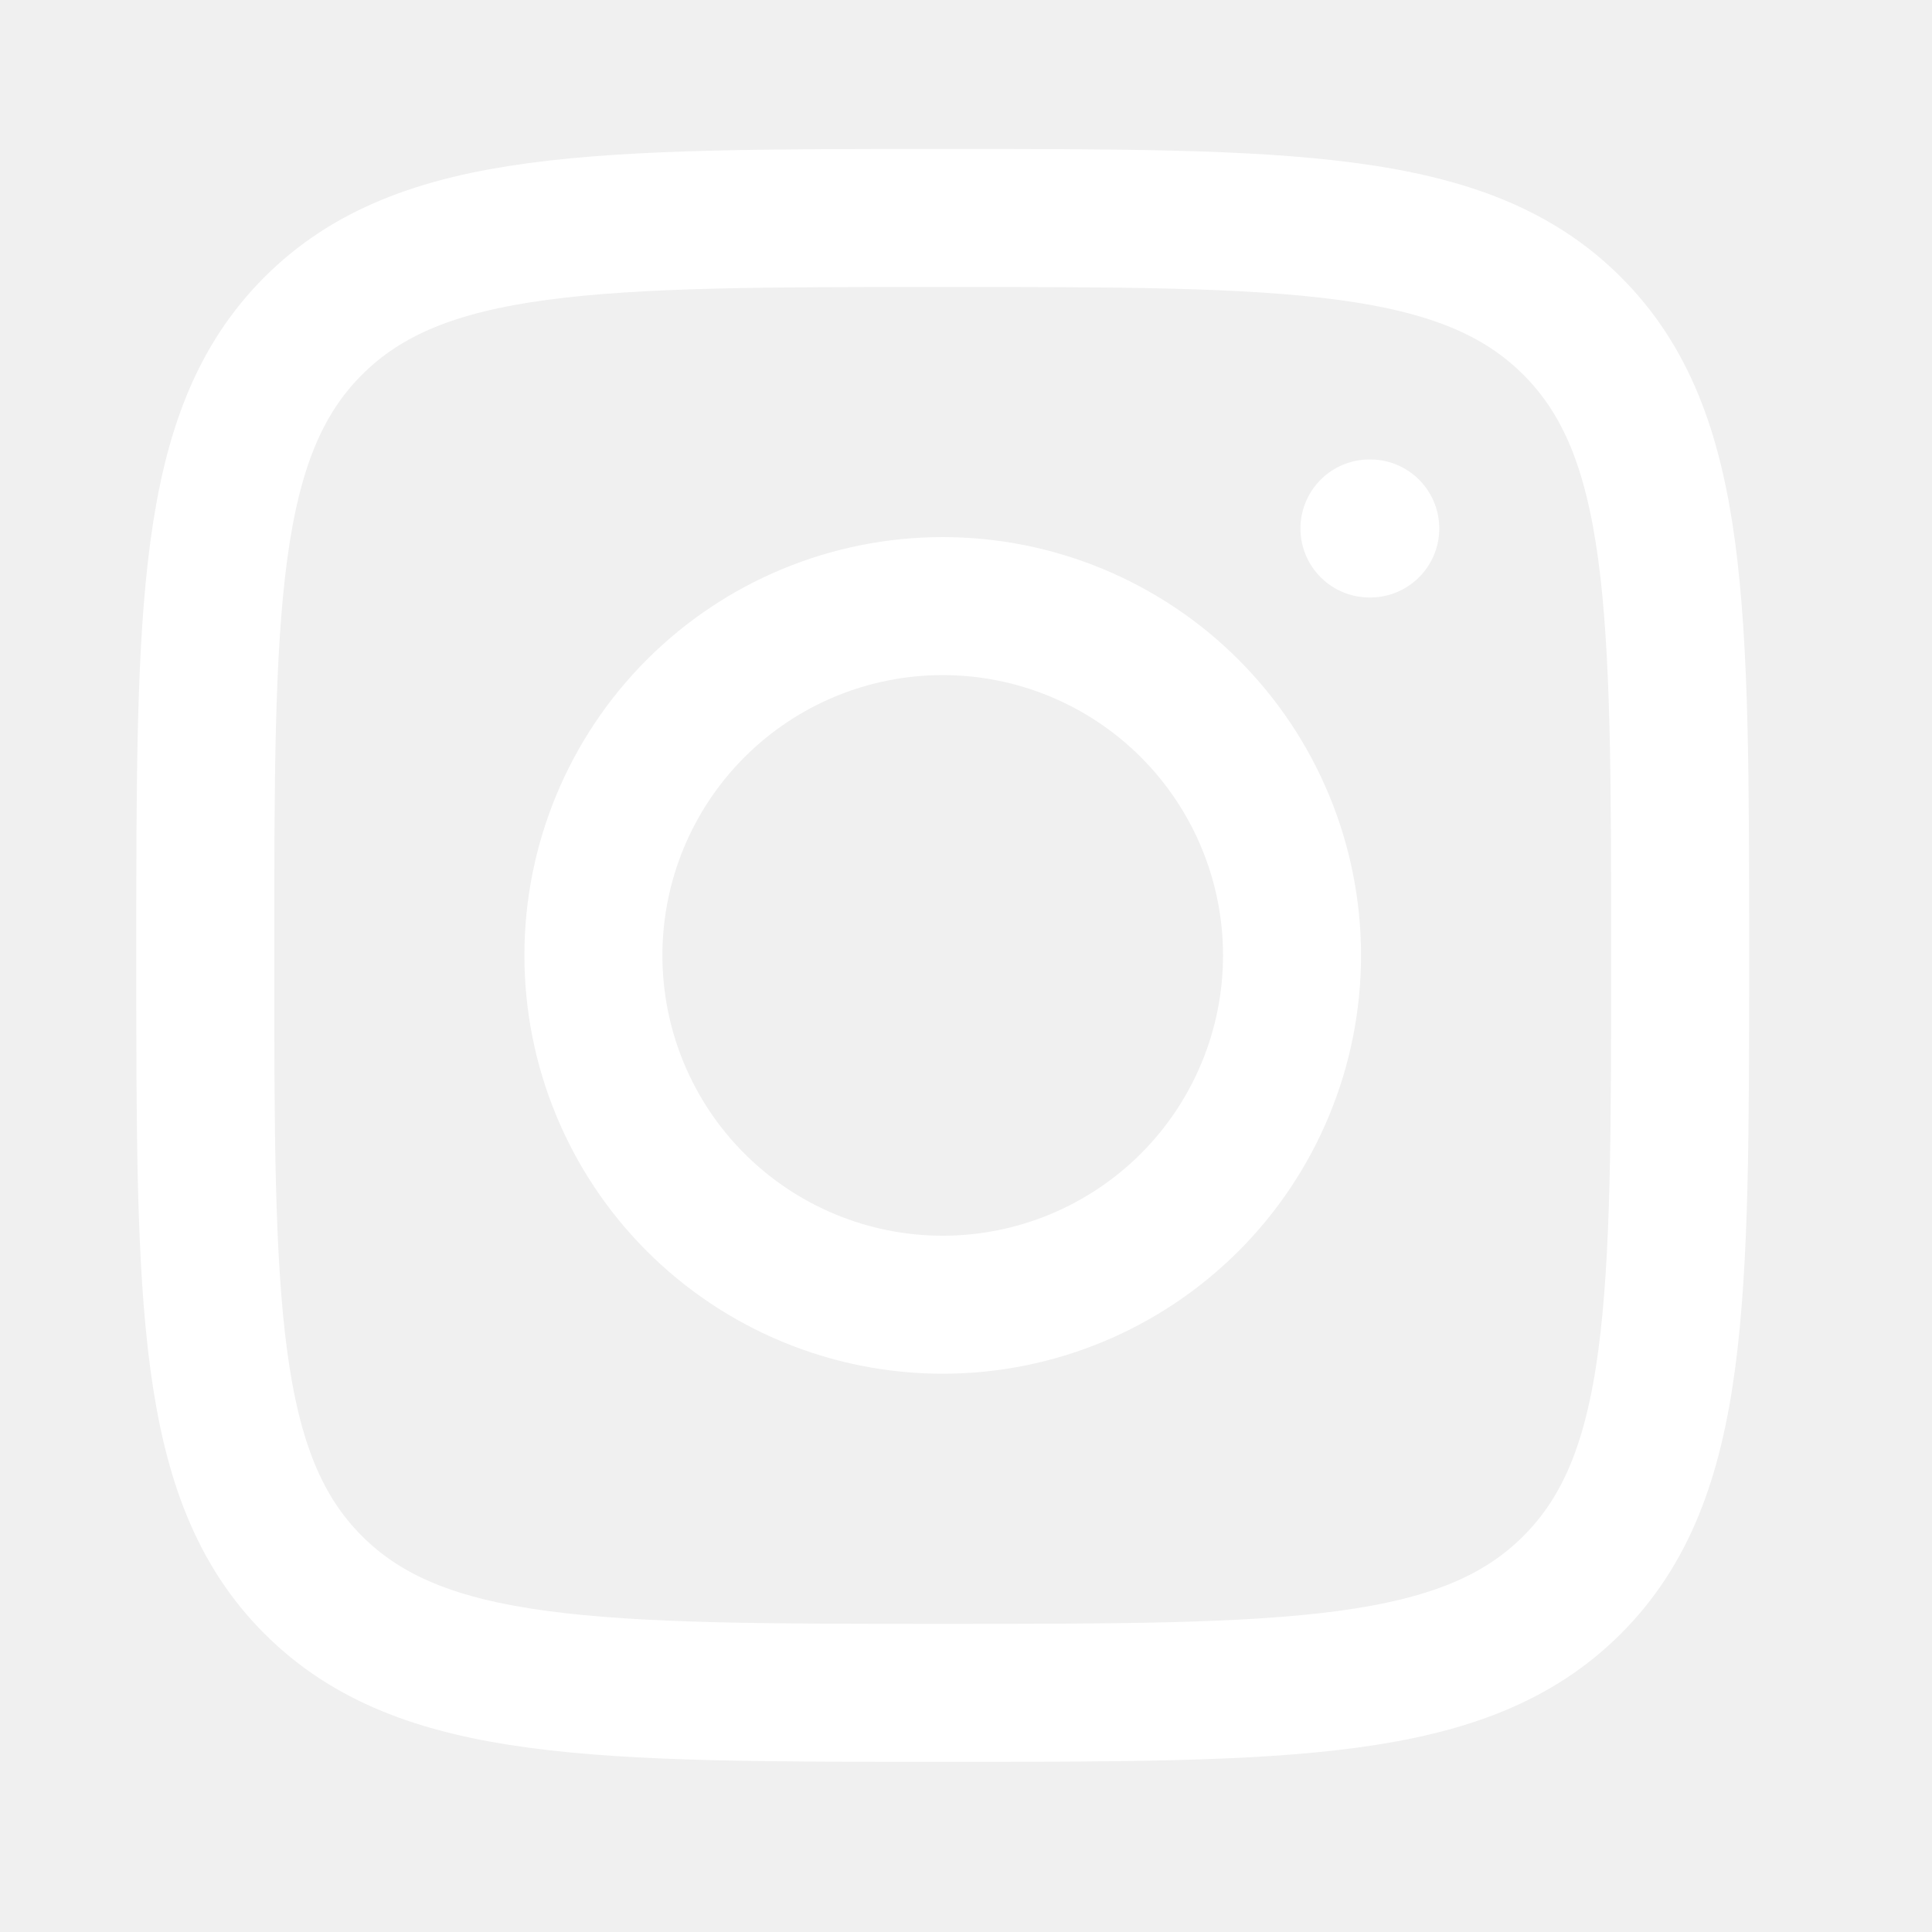
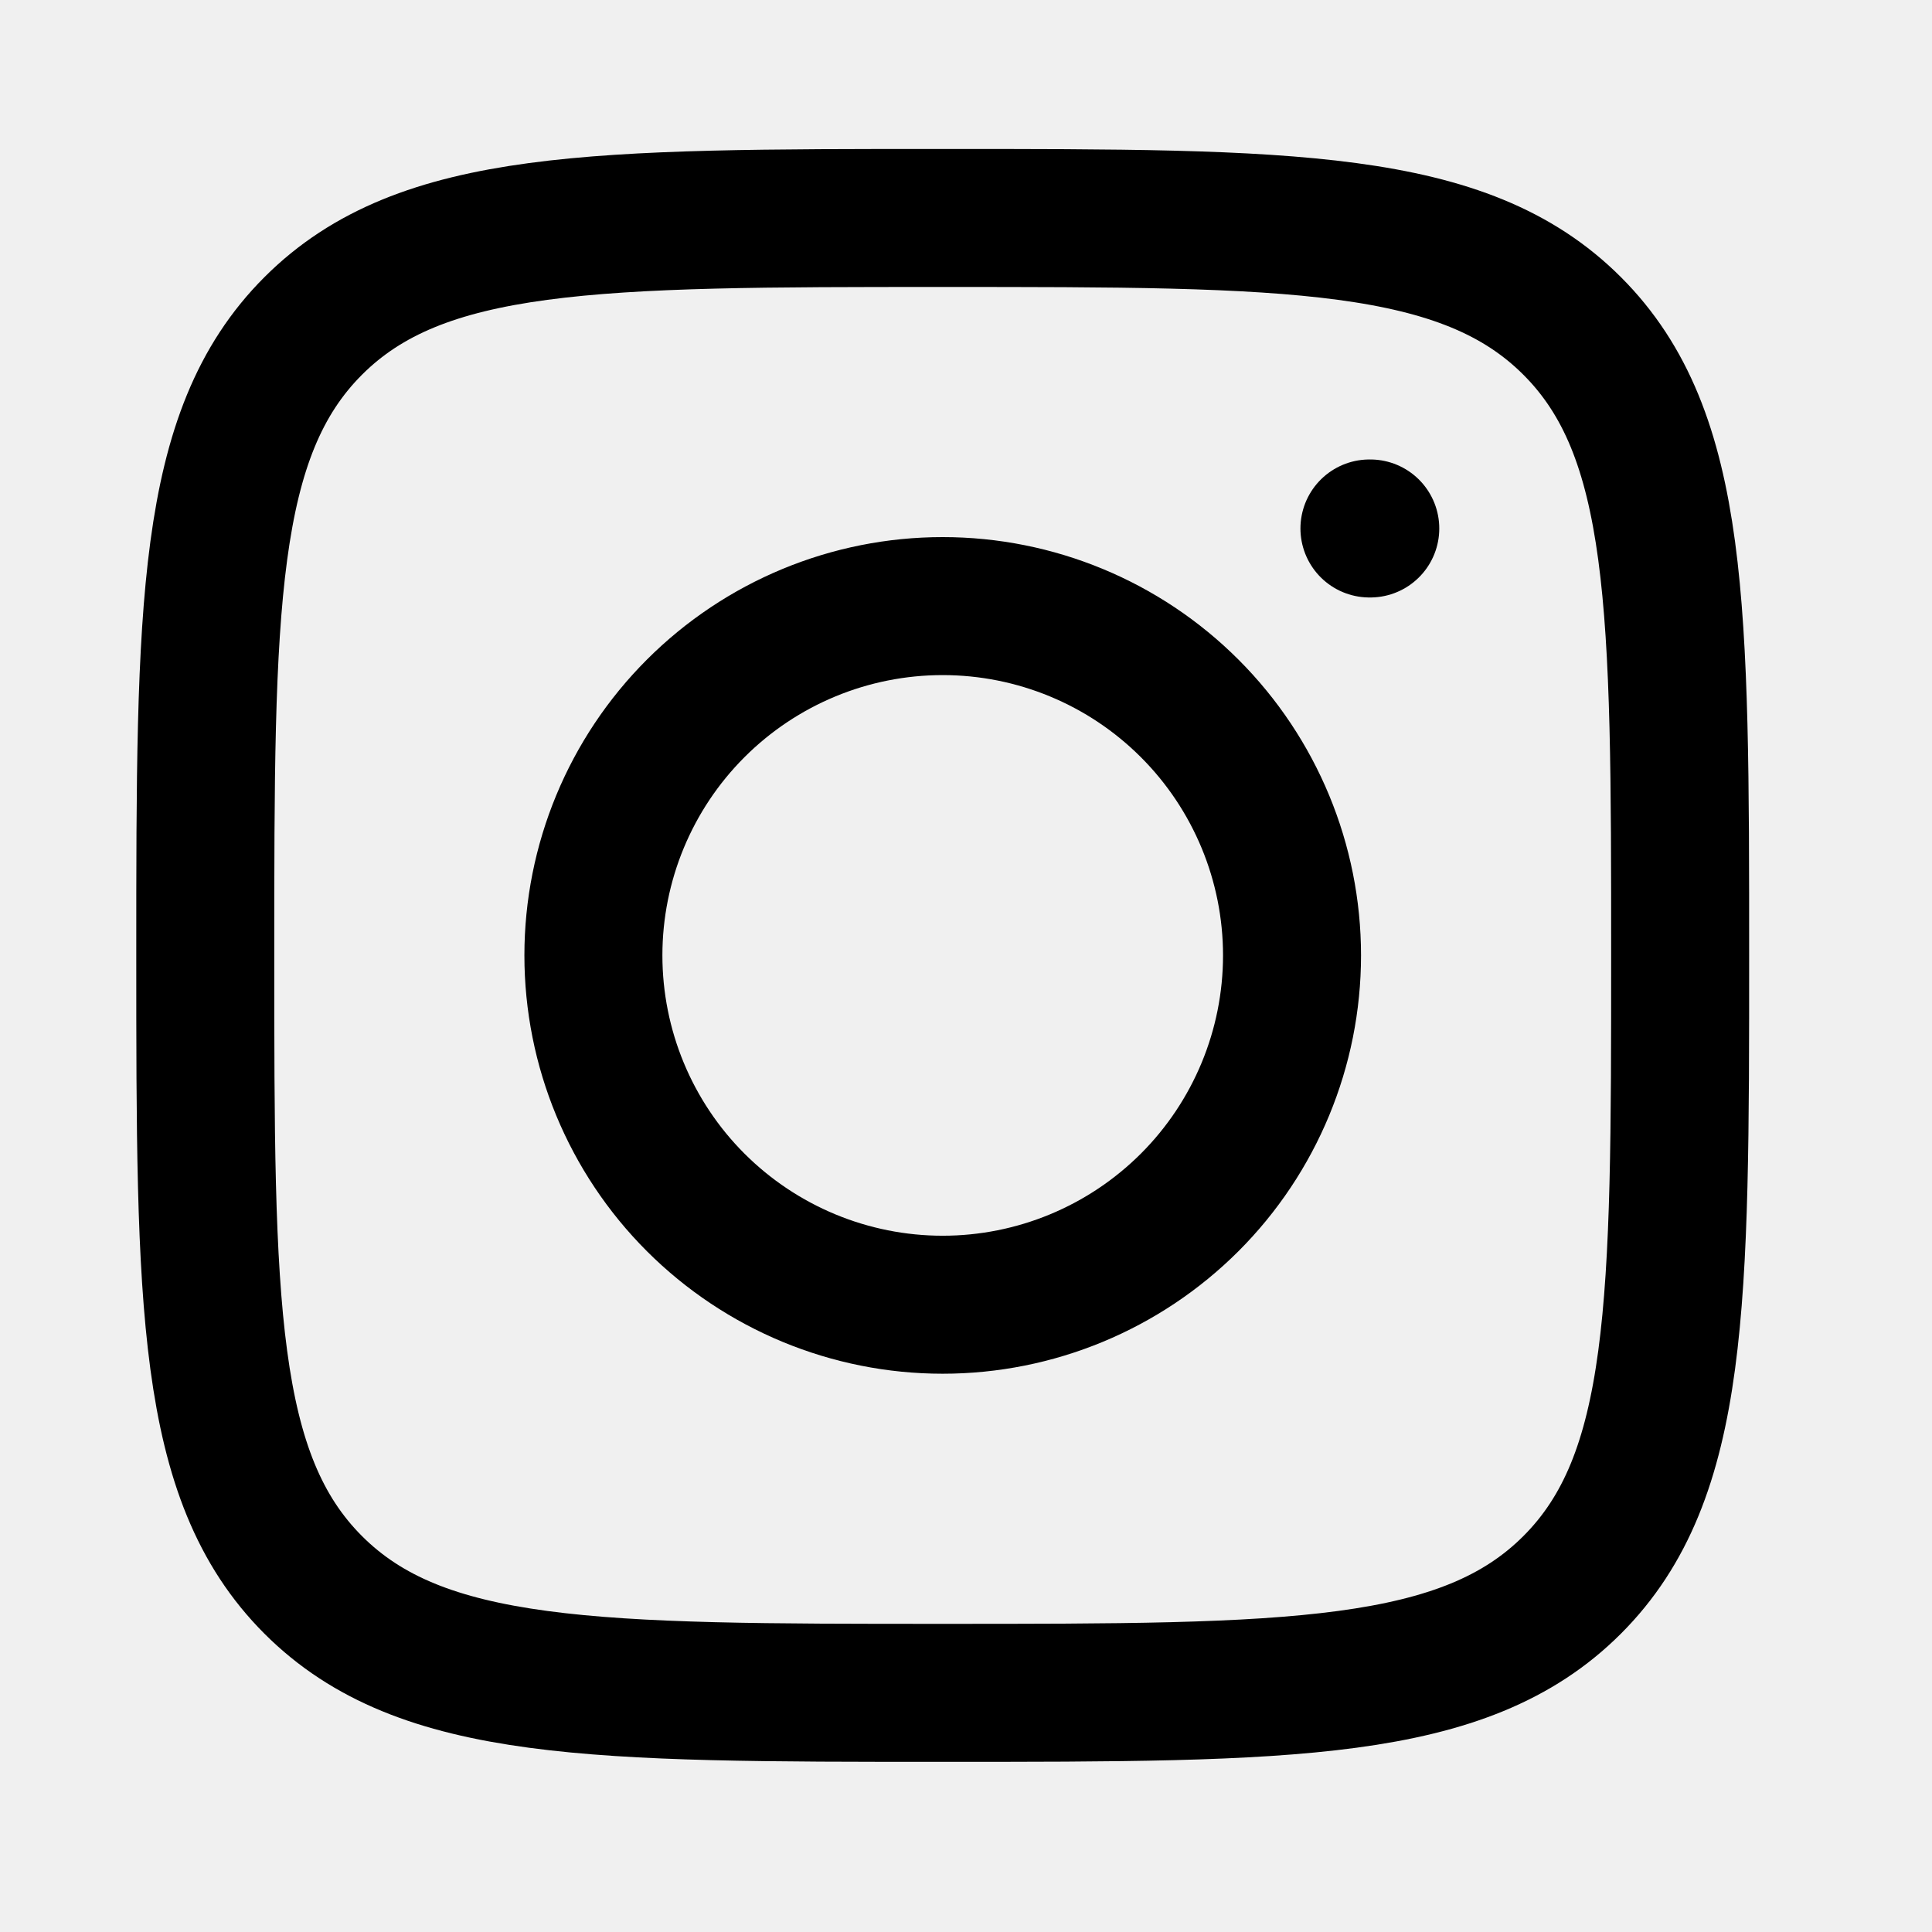
<svg xmlns="http://www.w3.org/2000/svg" width="28" height="28" viewBox="0 0 28 28" fill="none">
-   <path d="M2.975 13.846C2.975 8.808 2.975 6.288 4.539 4.724C6.104 3.159 8.623 3.159 13.662 3.159C18.7 3.159 21.22 3.159 22.785 4.724C24.35 6.288 24.35 8.807 24.35 13.846C24.35 18.884 24.35 21.404 22.785 22.969C21.22 24.534 18.701 24.534 13.662 24.534C8.624 24.534 6.104 24.534 4.539 22.969C2.975 21.404 2.975 18.885 2.975 13.846Z" stroke="white" stroke-width="2" stroke-linecap="round" stroke-linejoin="round" />
-   <path d="M19.859 7.659H19.847M18.725 13.846C18.725 15.189 18.191 16.477 17.242 17.426C16.292 18.375 15.005 18.909 13.662 18.909C12.319 18.909 11.032 18.375 10.082 17.426C9.133 16.477 8.6 15.189 8.6 13.846C8.6 12.504 9.133 11.216 10.082 10.267C11.032 9.317 12.319 8.784 13.662 8.784C15.005 8.784 16.292 9.317 17.242 10.267C18.191 11.216 18.725 12.504 18.725 13.846Z" stroke="white" stroke-width="2" stroke-linecap="round" stroke-linejoin="round" />
+   <path d="M2.975 13.846C2.975 8.808 2.975 6.288 4.539 4.724C6.104 3.159 8.623 3.159 13.662 3.159C18.7 3.159 21.22 3.159 22.785 4.724C24.35 6.288 24.35 8.807 24.35 13.846C24.35 18.884 24.35 21.404 22.785 22.969C21.22 24.534 18.701 24.534 13.662 24.534C8.624 24.534 6.104 24.534 4.539 22.969C2.975 21.404 2.975 18.885 2.975 13.846Z" stroke="currentColor" stroke-width="2" stroke-linecap="round" stroke-linejoin="round" />
+   <path d="M19.859 7.659H19.847M18.725 13.846C18.725 15.189 18.191 16.477 17.242 17.426C16.292 18.375 15.005 18.909 13.662 18.909C12.319 18.909 11.032 18.375 10.082 17.426C9.133 16.477 8.6 15.189 8.6 13.846C8.6 12.504 9.133 11.216 10.082 10.267C11.032 9.317 12.319 8.784 13.662 8.784C15.005 8.784 16.292 9.317 17.242 10.267C18.191 11.216 18.725 12.504 18.725 13.846Z" stroke="currentColor" stroke-width="2" stroke-linecap="round" stroke-linejoin="round" />
</svg>
